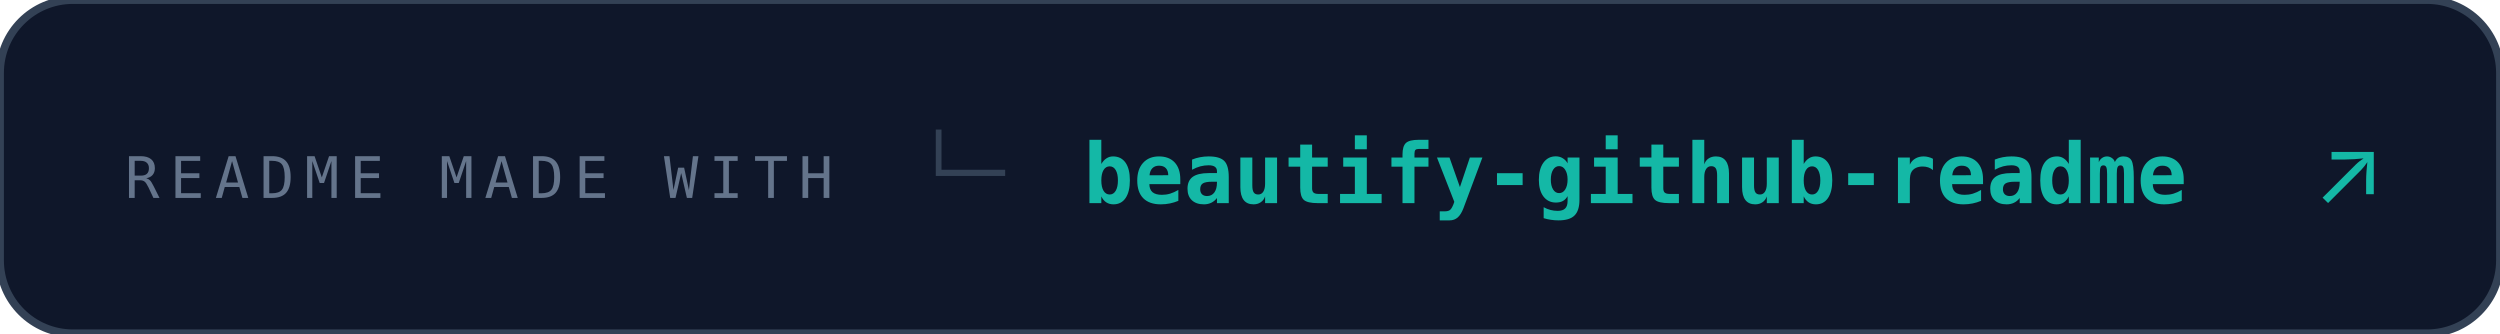
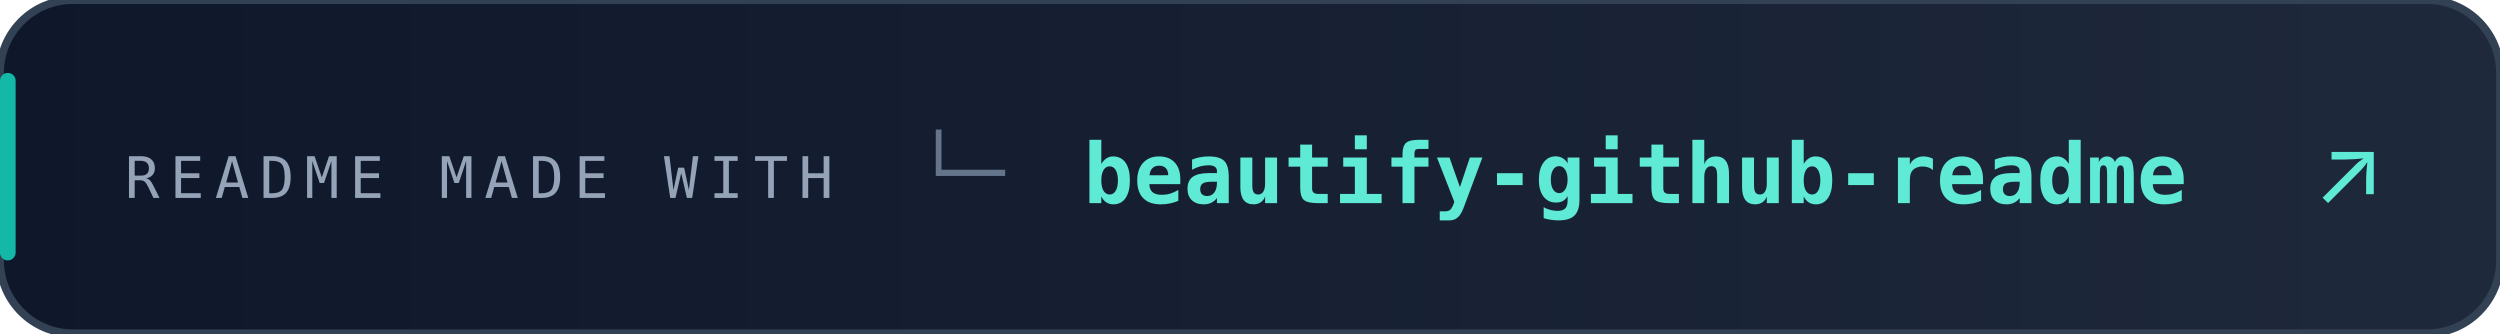
<svg xmlns="http://www.w3.org/2000/svg" width="480" height="64" viewBox="0 0 480 64" role="img" aria-labelledby="sig-title sig-desc">
-   <rect width="480" height="64" rx="14" fill="#0F172A" stroke="#334155" stroke-width="1.5" />
-   <text x="24" y="38" font-family="ui-monospace, SFMono-Regular, Menlo, Consolas, monospace" font-size="11" letter-spacing="2" fill="#64748B">README MADE WITH</text>
-   <text x="176" y="38" font-family="ui-monospace, SFMono-Regular, Menlo, Consolas, monospace" font-size="14" fill="#334155">└─</text>
-   <text x="208" y="39" font-family="ui-monospace, SFMono-Regular, Menlo, Consolas, monospace" font-size="16" font-weight="600" fill="#14B8A6">beautify-github-readme</text>
-   <text x="444" y="39" font-family="ui-sans-serif, system-ui, -apple-system, sans-serif" font-size="18" fill="#14B8A6">↗</text>
+   <defs>
+     <linearGradient id="sig-bg" x1="0" y1="0" x2="1" y2="0">
+       <stop offset="0" stop-color="#0F172A" />
+       <stop offset="1" stop-color="#1E293B" />
+     </linearGradient>
+   </defs>
+   <rect width="480" height="64" rx="14" fill="url(#sig-bg)" stroke="#334155" stroke-width="1.5" />
+   <rect x="0" y="14" width="3" height="36" rx="1.5" fill="#14B8A6" />
+   <text x="24" y="38" font-family="ui-monospace, SFMono-Regular, Menlo, Consolas, monospace" font-size="11" letter-spacing="2" fill="#94A3B8">README MADE WITH</text>
+   <text x="176" y="38" font-family="ui-monospace, SFMono-Regular, Menlo, Consolas, monospace" font-size="14" fill="#64748B">└─</text>
+   <text x="208" y="39" font-family="ui-monospace, SFMono-Regular, Menlo, Consolas, monospace" font-size="16" font-weight="600" fill="#5EEAD4">beautify-github-readme</text>
+   <text x="444" y="39" font-family="ui-sans-serif, system-ui, -apple-system, sans-serif" font-size="18" fill="#5EEAD4">↗</text>
</svg>
